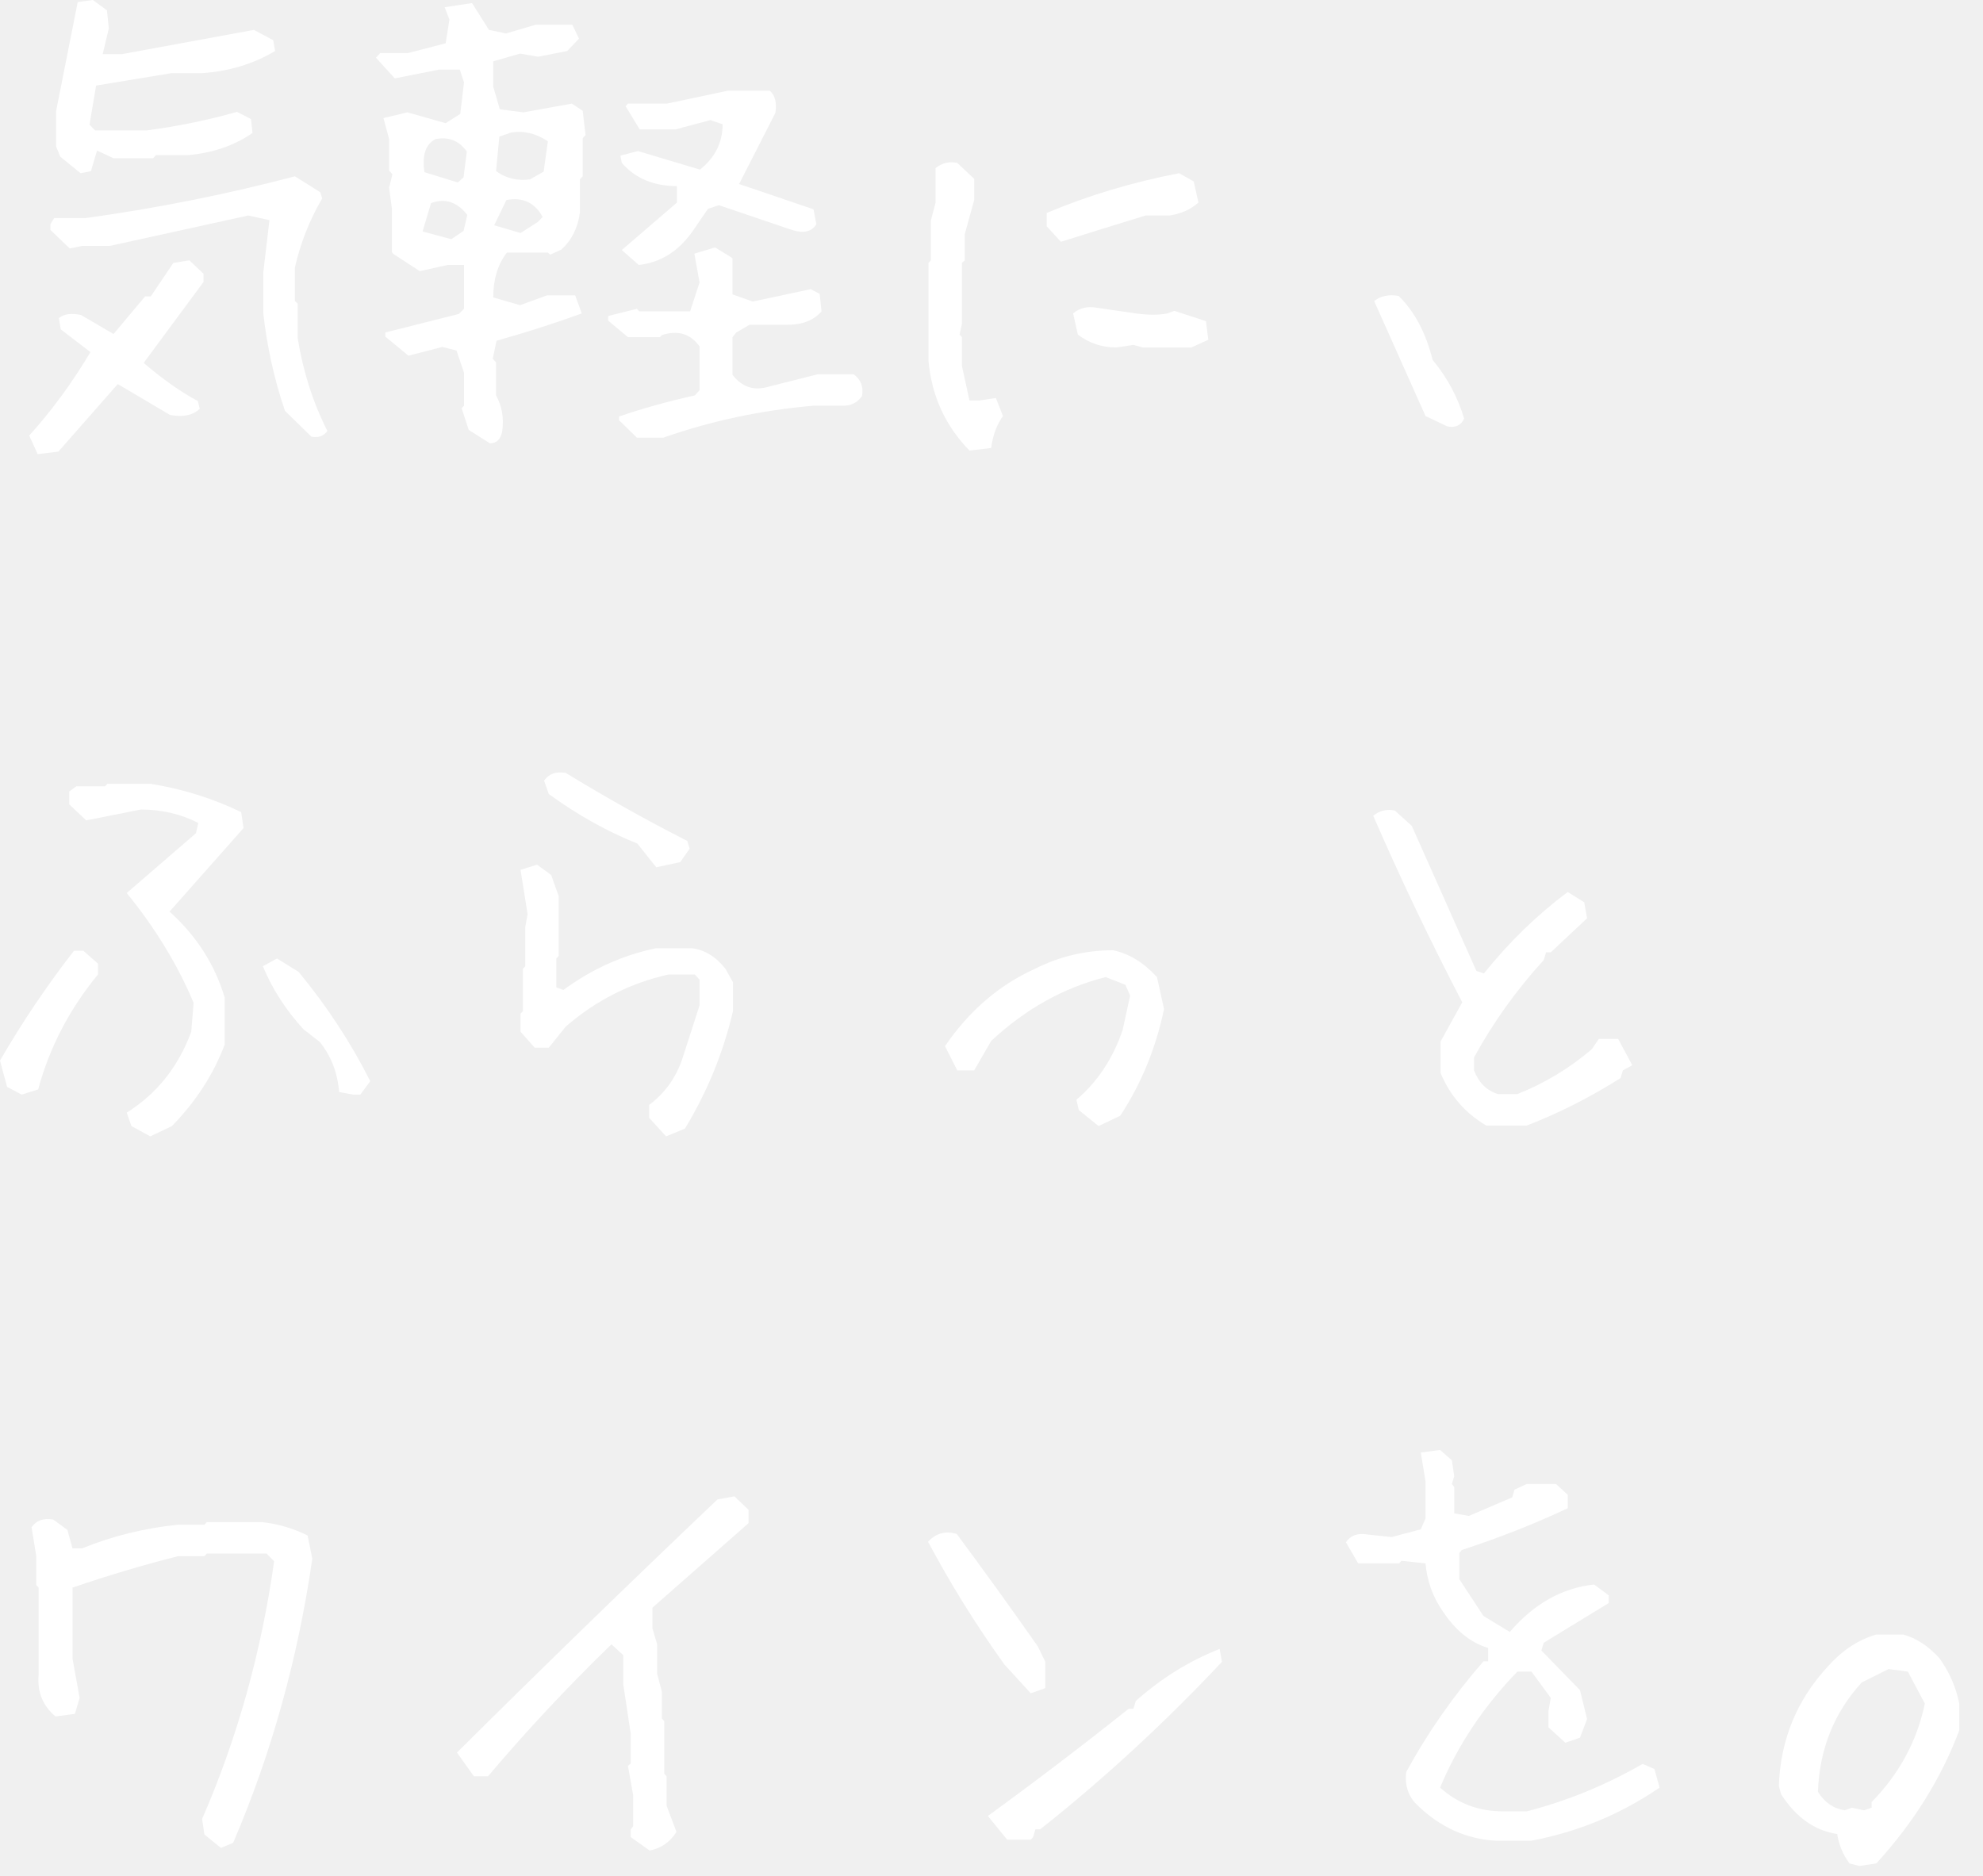
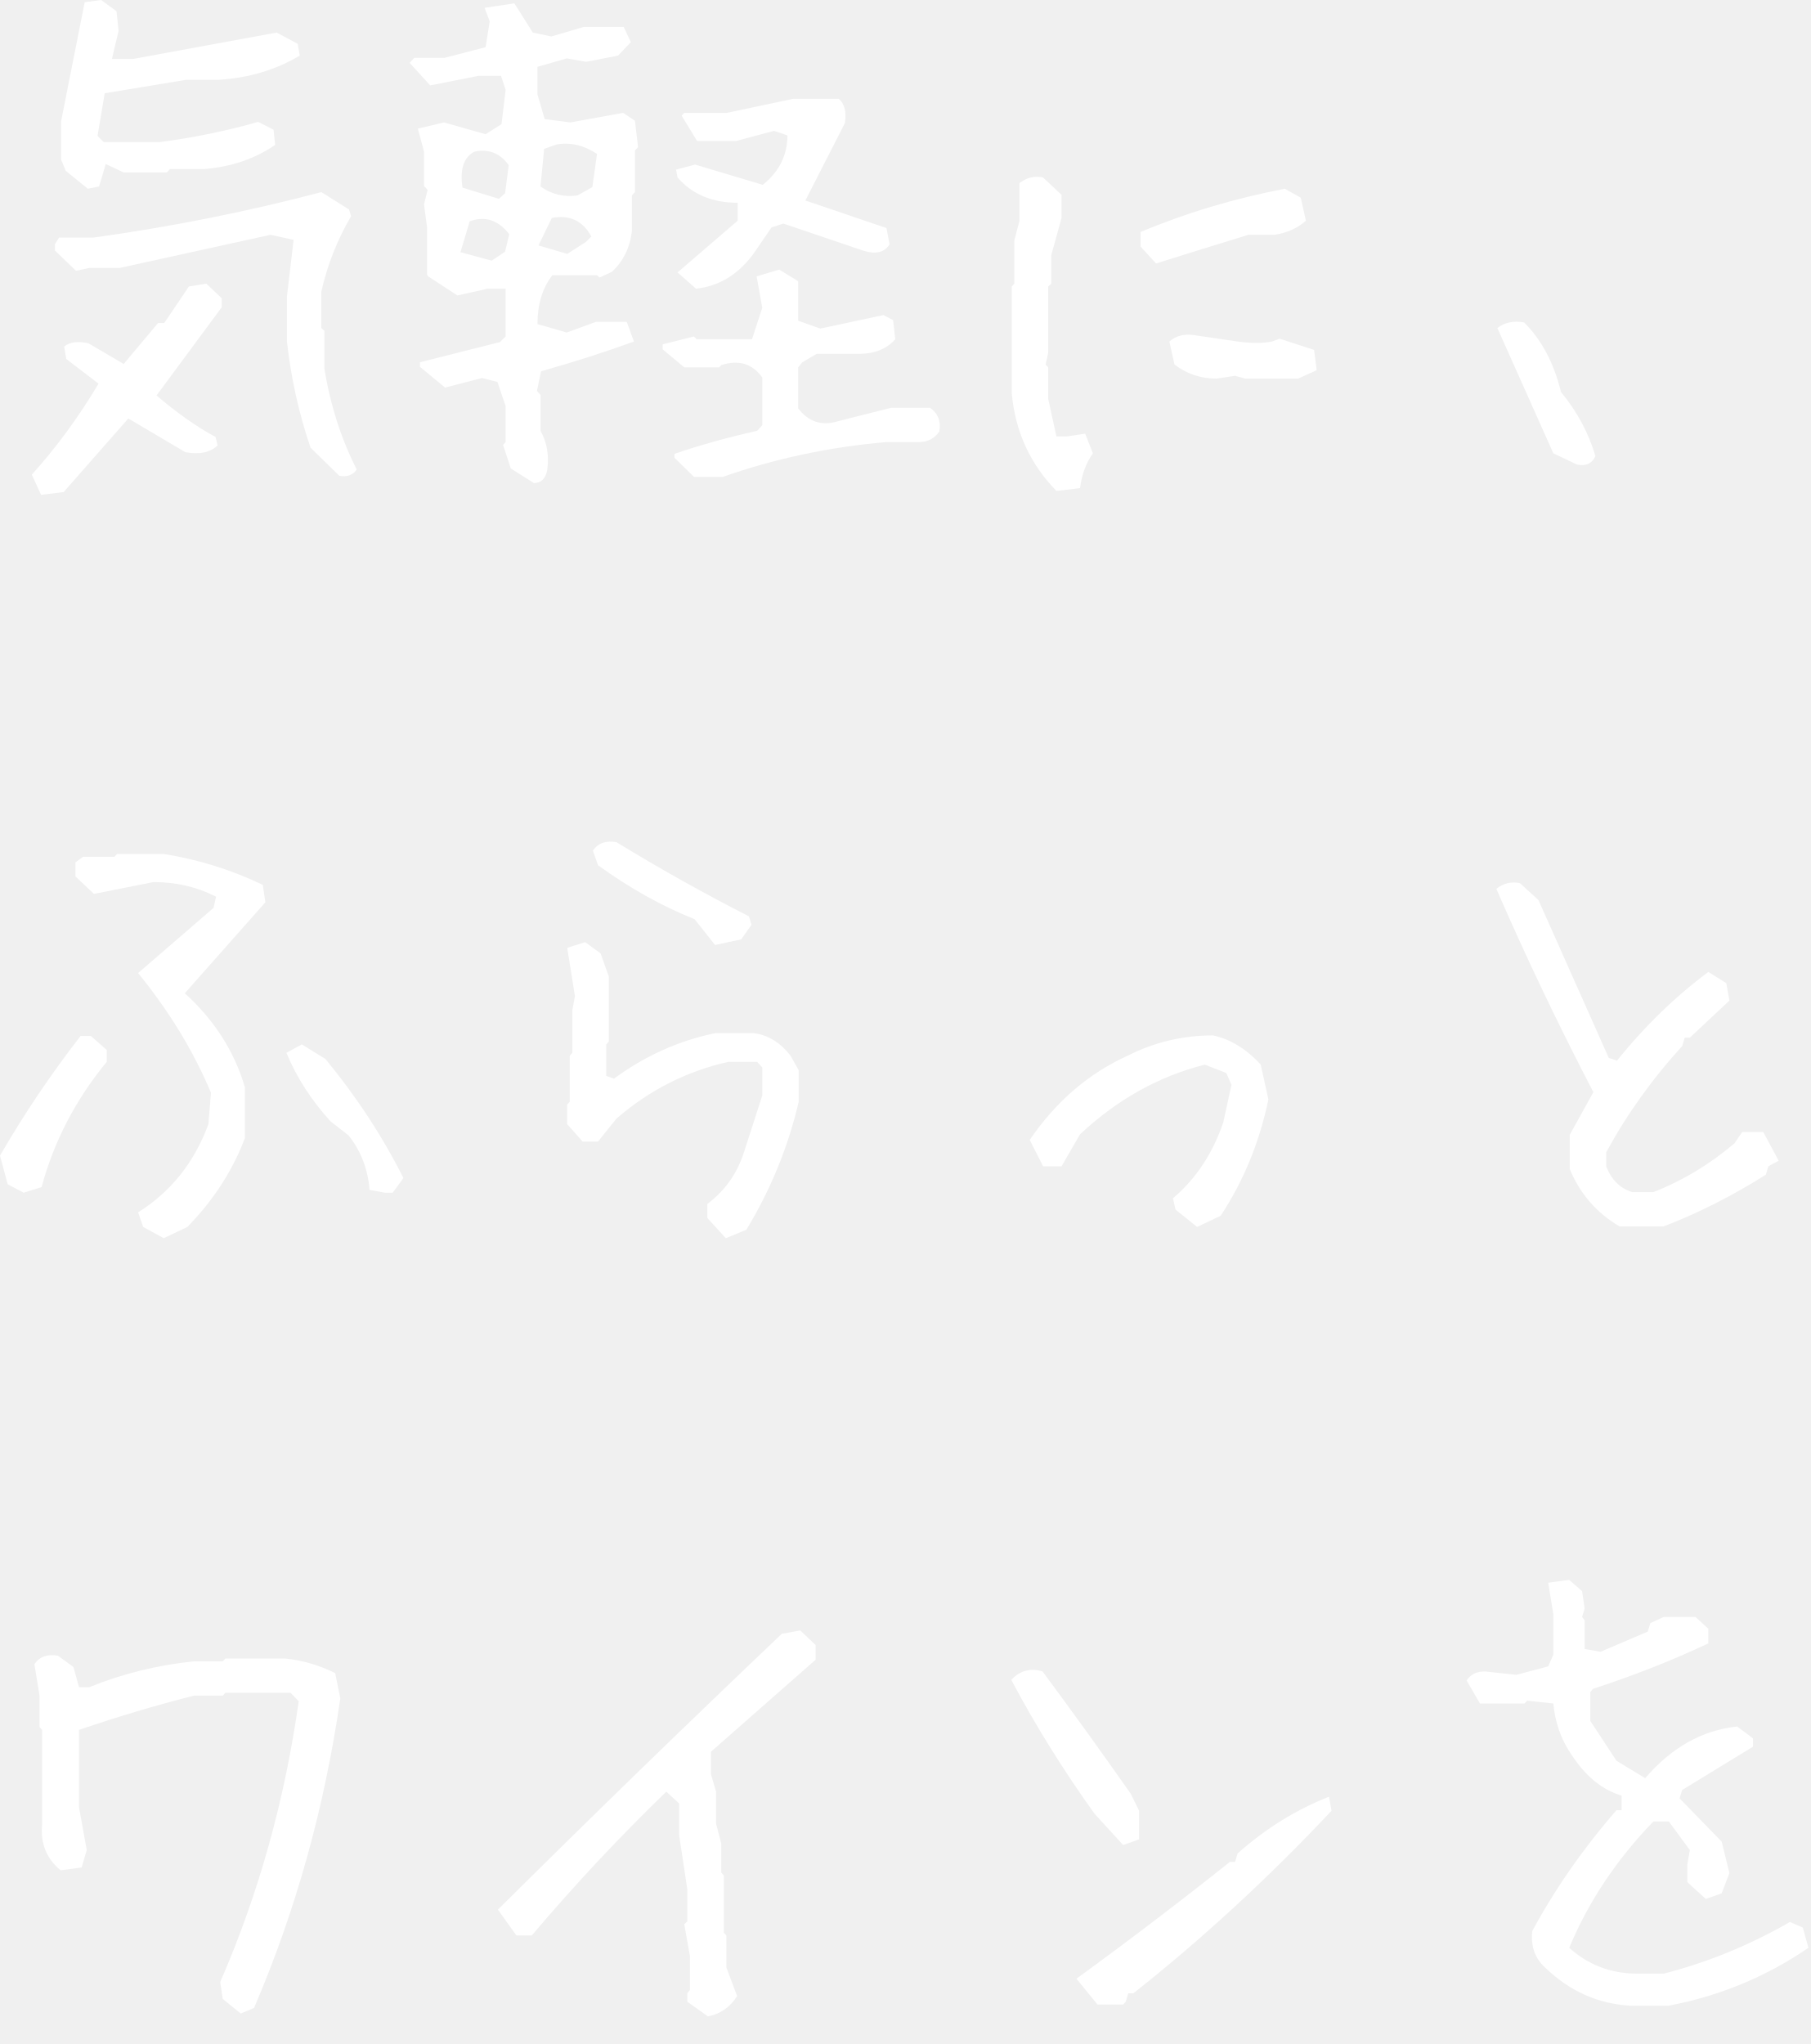
- <svg xmlns="http://www.w3.org/2000/svg" width="74" height="70" viewBox="0 0 74 70" fill="none">
-   <path d="M69.386 69.63L69.017 69.534C68.771 69.201 68.619 68.835 68.56 68.438C67.717 68.309 67.019 67.816 66.469 66.956L66.381 66.648C66.439 64.93 67.049 63.442 68.209 62.186C68.748 61.583 69.351 61.185 70.019 60.993H71.021C71.502 61.121 71.953 61.416 72.375 61.878C72.75 62.404 72.996 62.968 73.113 63.571V64.571C72.445 66.353 71.414 68.008 70.019 69.534L69.386 69.63ZM69.844 67.456V67.245C70.875 66.193 71.537 64.969 71.83 63.571L71.197 62.378L70.476 62.282L69.474 62.782C68.443 63.91 67.898 65.27 67.84 66.86C68.086 67.258 68.42 67.489 68.842 67.553L69.105 67.456L69.562 67.553L69.844 67.456Z" fill="white" />
+ <svg xmlns="http://www.w3.org/2000/svg" width="62" height="70" viewBox="0 0 62 70" fill="none">
  <path d="M55.815 68.687C54.725 68.623 53.764 68.194 52.932 67.398C52.569 67.078 52.416 66.655 52.475 66.129C53.26 64.68 54.221 63.301 55.358 61.993H55.533V61.493C54.877 61.3 54.309 60.839 53.828 60.108C53.465 59.582 53.254 58.992 53.196 58.338L52.299 58.242L52.211 58.338H50.682L50.225 57.549C50.401 57.293 50.67 57.197 51.033 57.261L51.93 57.357L53.02 57.068L53.196 56.664V55.279L53.02 54.202L53.74 54.106L54.18 54.491L54.268 55.087L54.18 55.376L54.268 55.491V56.472L54.813 56.568L56.43 55.876L56.518 55.587L56.975 55.376H58.065L58.504 55.779V56.28C57.25 56.87 55.932 57.389 54.549 57.838L54.461 57.953V58.934L55.358 60.3L56.342 60.897C57.244 59.845 58.293 59.255 59.489 59.127L60.033 59.531V59.819L57.608 61.3L57.52 61.589L58.961 63.07L59.225 64.147L58.961 64.84L58.416 65.032L57.783 64.455V63.859L57.871 63.359L57.151 62.378H56.623C55.358 63.686 54.397 65.129 53.74 66.706C54.397 67.296 55.176 67.591 56.078 67.591H56.975C58.475 67.206 59.916 66.616 61.299 65.821L61.739 66.013L61.932 66.706C60.49 67.693 58.897 68.354 57.151 68.687H55.815Z" fill="white" />
  <path d="M37.585 68.649L36.864 67.764C38.645 66.469 40.397 65.135 42.12 63.763H42.296L42.384 63.474C43.333 62.628 44.376 61.98 45.513 61.531L45.6 62.012C43.456 64.295 41.194 66.379 38.815 68.264H38.639L38.552 68.553L38.464 68.649H37.585ZM38.464 63.186L37.479 62.108C36.413 60.621 35.464 59.095 34.632 57.53C34.936 57.209 35.294 57.113 35.704 57.242C36.712 58.601 37.72 59.999 38.727 61.435L39.009 62.012V62.993L38.464 63.186Z" fill="white" />
  <path d="M24.242 69.053L23.538 68.553V68.264L23.626 68.149V66.975L23.433 65.898L23.538 65.802V64.706L23.257 62.84V61.762L22.818 61.358C21.189 62.936 19.654 64.577 18.212 66.283H17.685L17.052 65.398C20.228 62.243 23.468 59.095 26.773 55.953L27.406 55.837L27.933 56.338V56.838L24.347 59.992V60.762L24.523 61.358V62.455L24.699 63.128V64.128L24.787 64.225V66.187L24.875 66.283V67.379L25.244 68.36C24.997 68.745 24.663 68.976 24.242 69.053Z" fill="white" />
  <path d="M8.244 68.957L7.629 68.456L7.541 67.879C8.854 64.866 9.75 61.66 10.23 58.261L9.949 57.972H7.717L7.629 58.069H6.645C5.332 58.402 4.02 58.793 2.707 59.242V61.897L2.971 63.359L2.795 63.955L2.074 64.051C1.594 63.654 1.383 63.134 1.441 62.493V59.242L1.354 59.146V58.069L1.178 56.991C1.354 56.735 1.623 56.639 1.986 56.703L2.514 57.088L2.707 57.78H3.059C4.195 57.318 5.391 57.023 6.645 56.895H7.629L7.717 56.799H9.773C10.371 56.863 10.94 57.03 11.479 57.299L11.654 58.165C11.115 61.897 10.131 65.43 8.701 68.764L8.244 68.957Z" fill="white" />
  <path d="M55.463 42C54.678 41.538 54.11 40.884 53.758 40.038V38.864L54.567 37.402C53.371 35.107 52.264 32.785 51.244 30.439C51.49 30.246 51.76 30.182 52.053 30.246L52.686 30.823L55.094 36.229L55.375 36.325C56.325 35.145 57.367 34.132 58.504 33.286L59.119 33.67L59.225 34.267L57.871 35.536H57.696L57.608 35.825C56.588 36.941 55.721 38.152 55.006 39.461V39.941C55.182 40.403 55.481 40.698 55.903 40.826H56.623C57.631 40.429 58.557 39.871 59.401 39.153L59.664 38.768H60.385L60.912 39.749L60.561 39.941L60.473 40.23C59.336 40.948 58.17 41.538 56.975 42H55.463Z" fill="white" />
  <path d="M40.995 42.019L40.257 41.423L40.169 41.038C40.954 40.371 41.528 39.506 41.892 38.441L42.173 37.152L41.997 36.748L41.259 36.46C39.688 36.857 38.264 37.652 36.987 38.845L36.354 39.942H35.722L35.264 39.038C36.167 37.717 37.286 36.755 38.622 36.152C39.536 35.69 40.509 35.459 41.54 35.459C42.138 35.588 42.682 35.921 43.175 36.46L43.438 37.652C43.134 39.114 42.589 40.442 41.804 41.634L40.995 42.019Z" fill="white" />
  <path d="M24.857 42.404L24.224 41.712V41.231C24.822 40.782 25.238 40.198 25.472 39.48L26.105 37.518V36.556L25.929 36.364H24.945C23.515 36.684 22.238 37.332 21.113 38.307L20.48 39.095H19.953L19.425 38.499V37.826L19.513 37.73V36.152L19.601 36.056V34.594L19.689 34.113L19.425 32.459L20.041 32.266L20.568 32.651L20.849 33.44V35.671L20.761 35.767V36.845L21.025 36.941C22.091 36.158 23.245 35.639 24.488 35.383H25.824C26.304 35.447 26.72 35.703 27.072 36.152L27.353 36.652V37.73C26.99 39.281 26.392 40.743 25.56 42.115L24.857 42.404ZM24.488 32.362L23.785 31.478C22.66 31.029 21.558 30.413 20.48 29.631L20.304 29.131C20.48 28.874 20.75 28.778 21.113 28.842C22.601 29.753 24.113 30.599 25.648 31.381L25.736 31.67L25.384 32.17L24.488 32.362Z" fill="white" />
  <path d="M5.607 42.404L4.904 42.019L4.729 41.519C5.854 40.813 6.656 39.807 7.137 38.499L7.225 37.421C6.627 35.998 5.795 34.632 4.729 33.324L7.312 31.093L7.4 30.708C6.744 30.374 6.029 30.208 5.256 30.208L3.217 30.612L2.584 30.015V29.534L2.848 29.342H3.92L4.008 29.246H5.607C6.803 29.438 7.934 29.791 9 30.304L9.088 30.9L6.328 34.017C7.336 34.927 8.021 35.998 8.385 37.229V38.98C7.963 40.095 7.307 41.108 6.416 42.019L5.607 42.404ZM0.809 40.846L0.264 40.557L0 39.576C0.832 38.14 1.752 36.774 2.76 35.478H3.111L3.656 35.959V36.363C2.59 37.659 1.846 39.089 1.424 40.653L0.809 40.846ZM13.184 40.846L12.656 40.749C12.598 40.031 12.357 39.409 11.935 38.883L11.32 38.403C10.664 37.684 10.16 36.902 9.809 36.056L10.336 35.767L11.145 36.267C12.211 37.562 13.102 38.922 13.816 40.345L13.447 40.846H13.184Z" fill="white" />
  <path d="M54.004 15.909L53.196 15.524L51.28 11.234C51.526 11.042 51.83 10.977 52.194 11.042C52.791 11.632 53.213 12.427 53.459 13.427C54.01 14.094 54.403 14.825 54.637 15.62C54.52 15.876 54.309 15.973 54.004 15.909Z" fill="white" />
  <path d="M36.179 16.813C35.276 15.89 34.767 14.774 34.649 13.466V9.811L34.737 9.715V8.233L34.913 7.56V6.271C35.159 6.079 35.429 6.015 35.722 6.079L36.354 6.675V7.464L36.003 8.734V9.715L35.897 9.811V12.081L35.809 12.485L35.897 12.581V13.658L36.179 14.947H36.53L37.163 14.851L37.427 15.524C37.192 15.858 37.046 16.255 36.987 16.717L36.179 16.813ZM41.663 12.966C41.124 12.966 40.643 12.805 40.222 12.485L40.046 11.696C40.28 11.491 40.579 11.42 40.942 11.485L42.384 11.696C42.864 11.76 43.257 11.76 43.561 11.696L43.825 11.6L45.003 11.985L45.091 12.677L44.458 12.966H42.647L42.296 12.87L41.663 12.966ZM39.589 9.022L39.061 8.445V7.945C40.62 7.291 42.267 6.797 44.001 6.464L44.546 6.771L44.722 7.56C44.429 7.817 44.071 7.977 43.649 8.041H42.753C41.663 8.375 40.608 8.702 39.589 9.022Z" fill="white" />
  <path d="M18.283 16.543L17.492 16.043L17.228 15.235L17.316 15.139V13.908L17.035 13.081L16.507 12.946L15.242 13.273L14.38 12.561V12.407L17.122 11.715L17.316 11.523V9.887H16.701L15.664 10.118L14.662 9.464L14.626 9.406V7.791L14.521 7.002L14.644 6.502L14.521 6.367V5.194L14.31 4.405L15.207 4.193L16.63 4.597L17.175 4.251L17.316 3.078L17.158 2.597H16.384L14.732 2.924L14.029 2.154L14.187 1.981H15.224L16.63 1.616L16.771 0.731L16.595 0.269L17.615 0.115L18.247 1.116L18.88 1.25L19.988 0.923H21.359L21.605 1.443L21.166 1.904L20.076 2.116L19.408 2L18.406 2.289V3.232L18.652 4.078L19.531 4.193L21.341 3.866L21.745 4.136L21.851 5.04L21.745 5.155V6.579L21.64 6.694V7.925C21.57 8.49 21.341 8.951 20.954 9.31L20.533 9.503L20.445 9.426H18.916C18.576 9.862 18.406 10.42 18.406 11.099L19.408 11.388L20.41 11.022H21.464L21.71 11.696C20.726 12.055 19.666 12.395 18.529 12.715L18.388 13.389L18.511 13.523V14.754C18.734 15.152 18.81 15.601 18.74 16.101C18.681 16.396 18.529 16.543 18.283 16.543ZM23.767 16.332L23.099 15.678V15.543C23.954 15.248 24.898 14.985 25.929 14.754L26.105 14.562V12.927C25.765 12.452 25.296 12.311 24.699 12.504L24.628 12.581H23.433L22.695 11.965V11.792L23.767 11.523L23.855 11.619H25.753L26.105 10.541L25.912 9.464L26.685 9.233L27.283 9.599L27.335 9.637V10.984L28.091 11.253L30.253 10.791L30.587 10.965L30.658 11.619C30.365 11.952 29.943 12.119 29.392 12.119H27.968L27.476 12.407L27.335 12.581V13.985C27.687 14.447 28.138 14.594 28.689 14.427L30.517 13.966H31.853C32.123 14.158 32.228 14.427 32.169 14.774C32.005 15.017 31.771 15.139 31.466 15.139H30.359C28.413 15.306 26.544 15.703 24.751 16.332H23.767ZM23.837 9.887L23.204 9.33L25.261 7.56V6.944C24.394 6.944 23.708 6.656 23.204 6.079L23.152 5.809L23.802 5.636L26.122 6.329C26.685 5.88 26.966 5.316 26.966 4.636L26.509 4.482L25.208 4.828H23.872L23.345 3.963L23.433 3.866H24.892L27.16 3.385H28.724C28.923 3.552 28.994 3.828 28.935 4.213L27.581 6.867L30.359 7.81L30.464 8.368C30.288 8.65 29.984 8.72 29.55 8.579L26.826 7.656L26.421 7.791L25.841 8.637C25.314 9.381 24.646 9.798 23.837 9.887ZM17.298 8.618L17.439 8.021C17.064 7.534 16.613 7.387 16.085 7.579L15.769 8.637L16.841 8.926L17.298 8.618ZM20.058 8.291L20.251 8.098C19.958 7.56 19.507 7.348 18.898 7.464L18.441 8.406L19.425 8.695L20.058 8.291ZM17.298 6.617L17.421 5.655C17.128 5.245 16.736 5.091 16.244 5.194C15.88 5.386 15.745 5.796 15.839 6.425L17.087 6.81L17.298 6.617ZM20.287 6.406L20.445 5.271C20 4.976 19.542 4.867 19.074 4.944L18.634 5.098L18.511 6.386C18.886 6.656 19.308 6.758 19.777 6.694L20.287 6.406Z" fill="white" />
  <path d="M1.406 16.947L1.09 16.255C1.934 15.319 2.695 14.28 3.375 13.139L2.268 12.292L2.197 11.869C2.385 11.715 2.66 11.677 3.023 11.754L4.236 12.465L5.414 11.061H5.625L6.469 9.811L7.066 9.714L7.594 10.215V10.522L5.361 13.543C6.064 14.145 6.738 14.62 7.383 14.966L7.453 15.255C7.195 15.498 6.826 15.575 6.346 15.485L4.395 14.331L2.18 16.851L1.406 16.947ZM11.619 16.293L10.635 15.332C10.236 14.165 9.967 12.953 9.826 11.696V10.157L10.055 8.214L9.264 8.041L4.096 9.176H3.059L2.602 9.272L1.881 8.58V8.368L2.021 8.137H3.199C5.883 7.765 8.484 7.246 11.004 6.579L11.953 7.175L12.023 7.406C11.555 8.201 11.215 9.06 11.004 9.984V11.234L11.109 11.33V12.619C11.309 13.863 11.678 15.017 12.217 16.082C12.076 16.274 11.877 16.345 11.619 16.293ZM3.006 6.463L2.25 5.848L2.092 5.463V4.155L2.9 0.077L3.463 0L3.99 0.385L4.061 1.058L3.832 2.02H4.553L9.475 1.116L10.195 1.5L10.266 1.904C9.445 2.392 8.525 2.667 7.506 2.732H6.381L3.586 3.193L3.34 4.655L3.551 4.867H5.467C6.639 4.713 7.764 4.482 8.842 4.174L9.369 4.444L9.422 4.963C8.73 5.438 7.922 5.713 6.996 5.79H5.818L5.713 5.906H4.236L3.621 5.617L3.393 6.387L3.006 6.463Z" fill="white" />
</svg>
